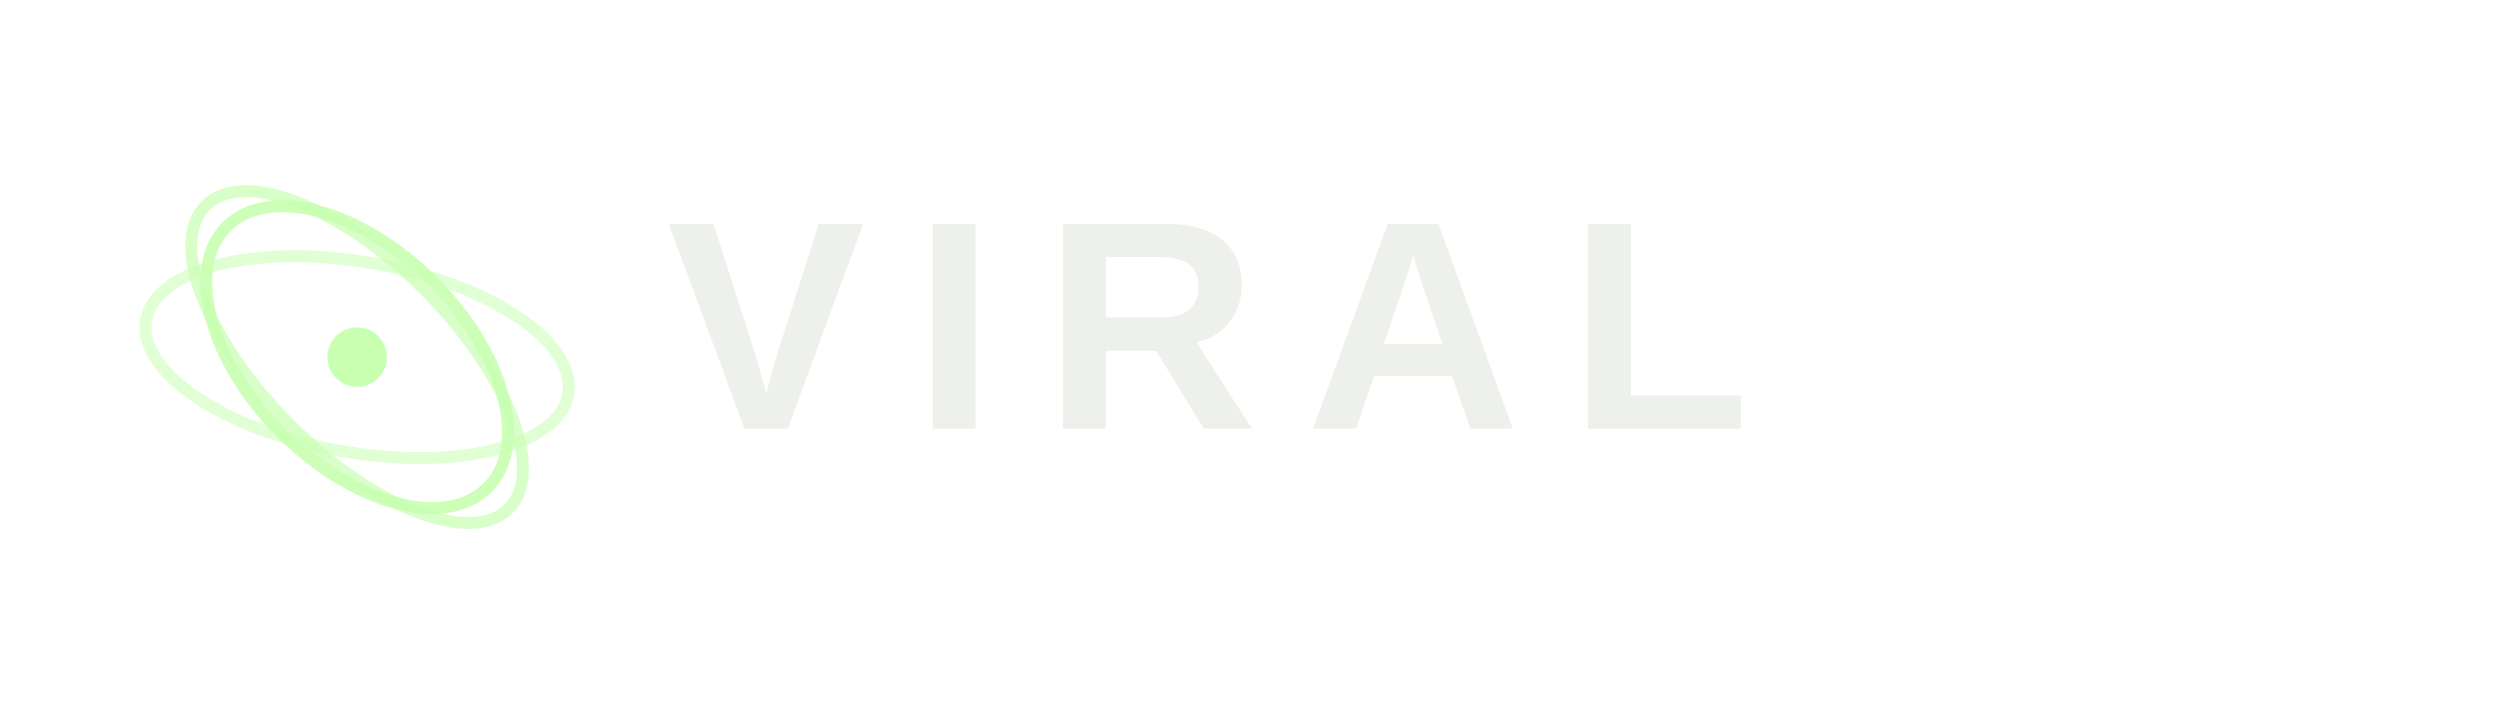
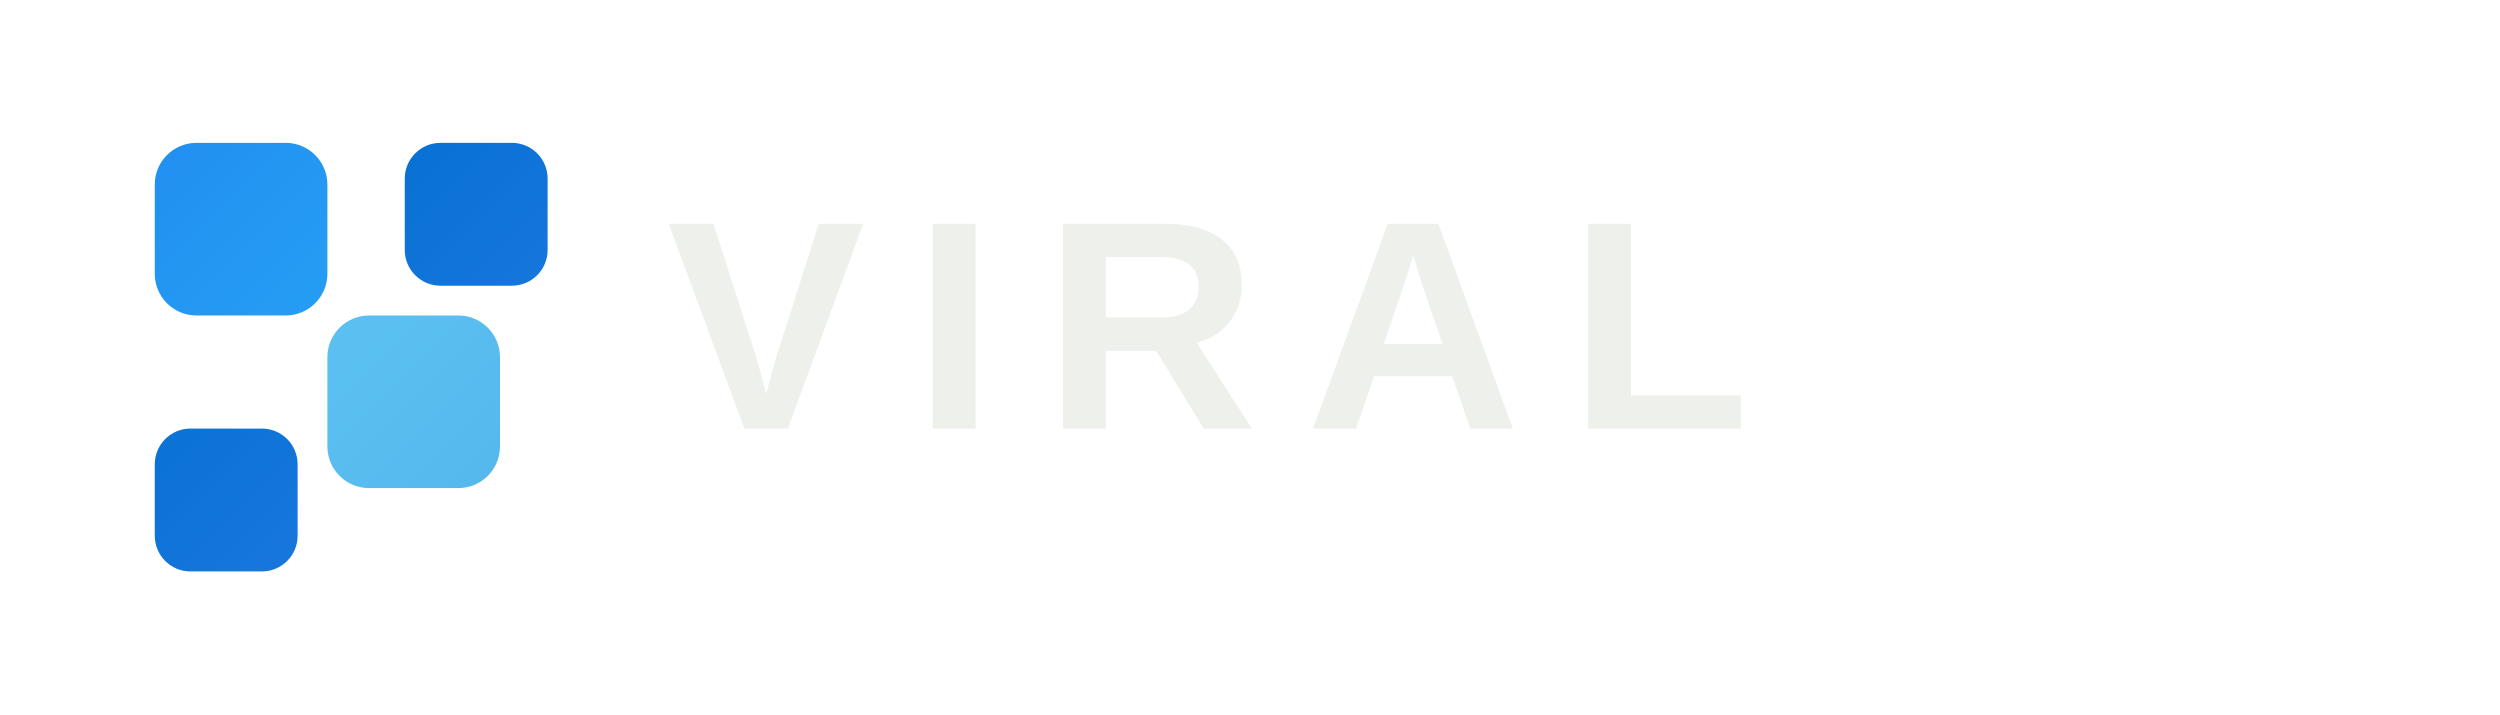
<svg xmlns="http://www.w3.org/2000/svg" width="420" height="120" viewBox="0 0 420 120" fill="none">
-   <g transform="translate(10 10)" stroke="#C8FFB0" stroke-width="2">
-     <ellipse cx="50" cy="50" rx="31" ry="18" transform="rotate(45 50 50)" opacity=".9" />
-     <ellipse cx="50" cy="50" rx="16" ry="36" transform="rotate(-45 50 50)" opacity=".7" />
-     <ellipse cx="50" cy="50" rx="36" ry="16" transform="rotate(10 50 50)" opacity=".55" />
-     <circle cx="50" cy="50" r="5" fill="#C8FFB0" stroke="none" />
+   <defs>
+     <linearGradient id="large" x1="16" y1="14" x2="45" y2="43" gradientUnits="userSpaceOnUse">
+       <stop stop-color="#218FF0" />
+       <stop offset="1" stop-color="#269EF5" />
+     </linearGradient>
+     <linearGradient id="small" x1="58" y1="14" x2="82" y2="38" gradientUnits="userSpaceOnUse">
+       <stop stop-color="#0871D4" />
+       <stop offset="1" stop-color="#1676DC" />
+     </linearGradient>
+     <linearGradient id="light" x1="45" y1="43" x2="74" y2="72" gradientUnits="userSpaceOnUse">
+       <stop stop-color="#5CC1F2" />
+       <stop offset="1" stop-color="#55B8ED" />
+     </linearGradient>
+   </defs>
+   <g transform="translate(10 10)">
+     <rect x="16" y="14" width="29" height="29" rx="7" fill="url(#large)" />
+     <rect x="58" y="14" width="24" height="24" rx="6" fill="url(#small)" />
+     <rect x="16" y="62" width="24" height="24" rx="6" fill="url(#small)" />
+     <rect x="45" y="43" width="29" height="29" rx="7" fill="url(#light)" />
  </g>
  <text x="112" y="72" fill="#EEF0EC" font-family="Arial, Helvetica, sans-serif" font-size="50" font-weight="600" letter-spacing="8">VIRAL</text>
</svg>
